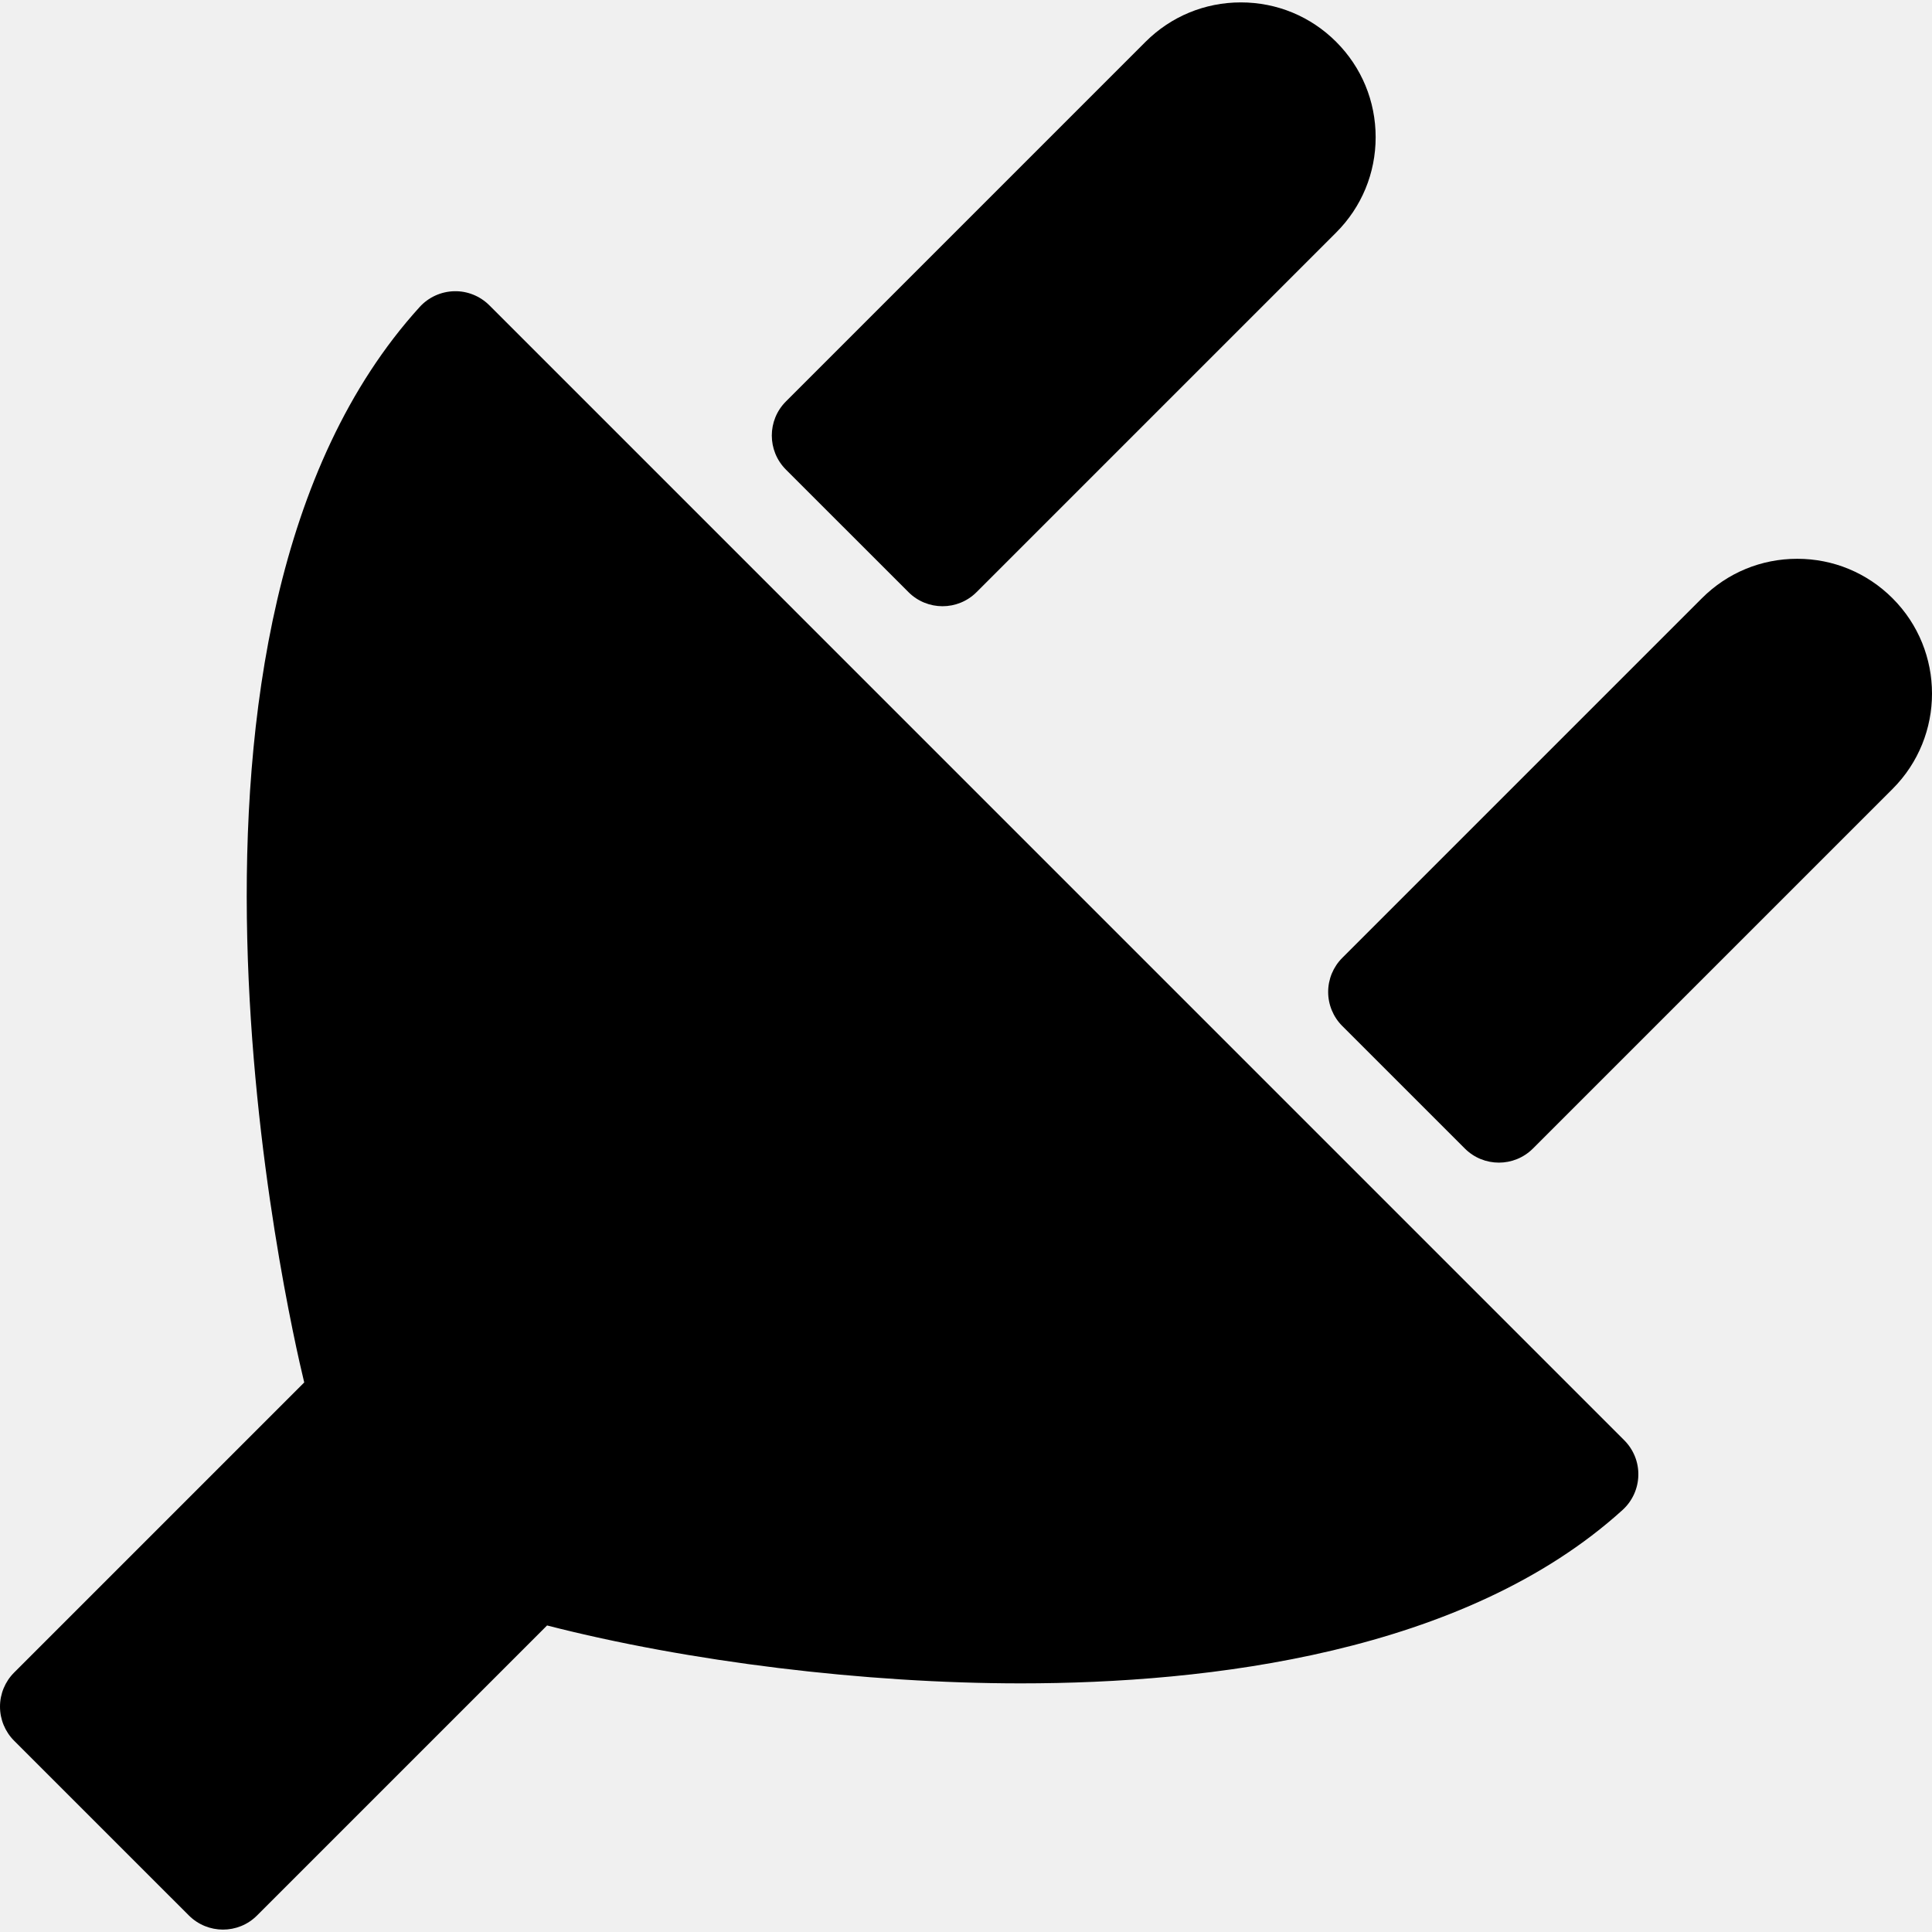
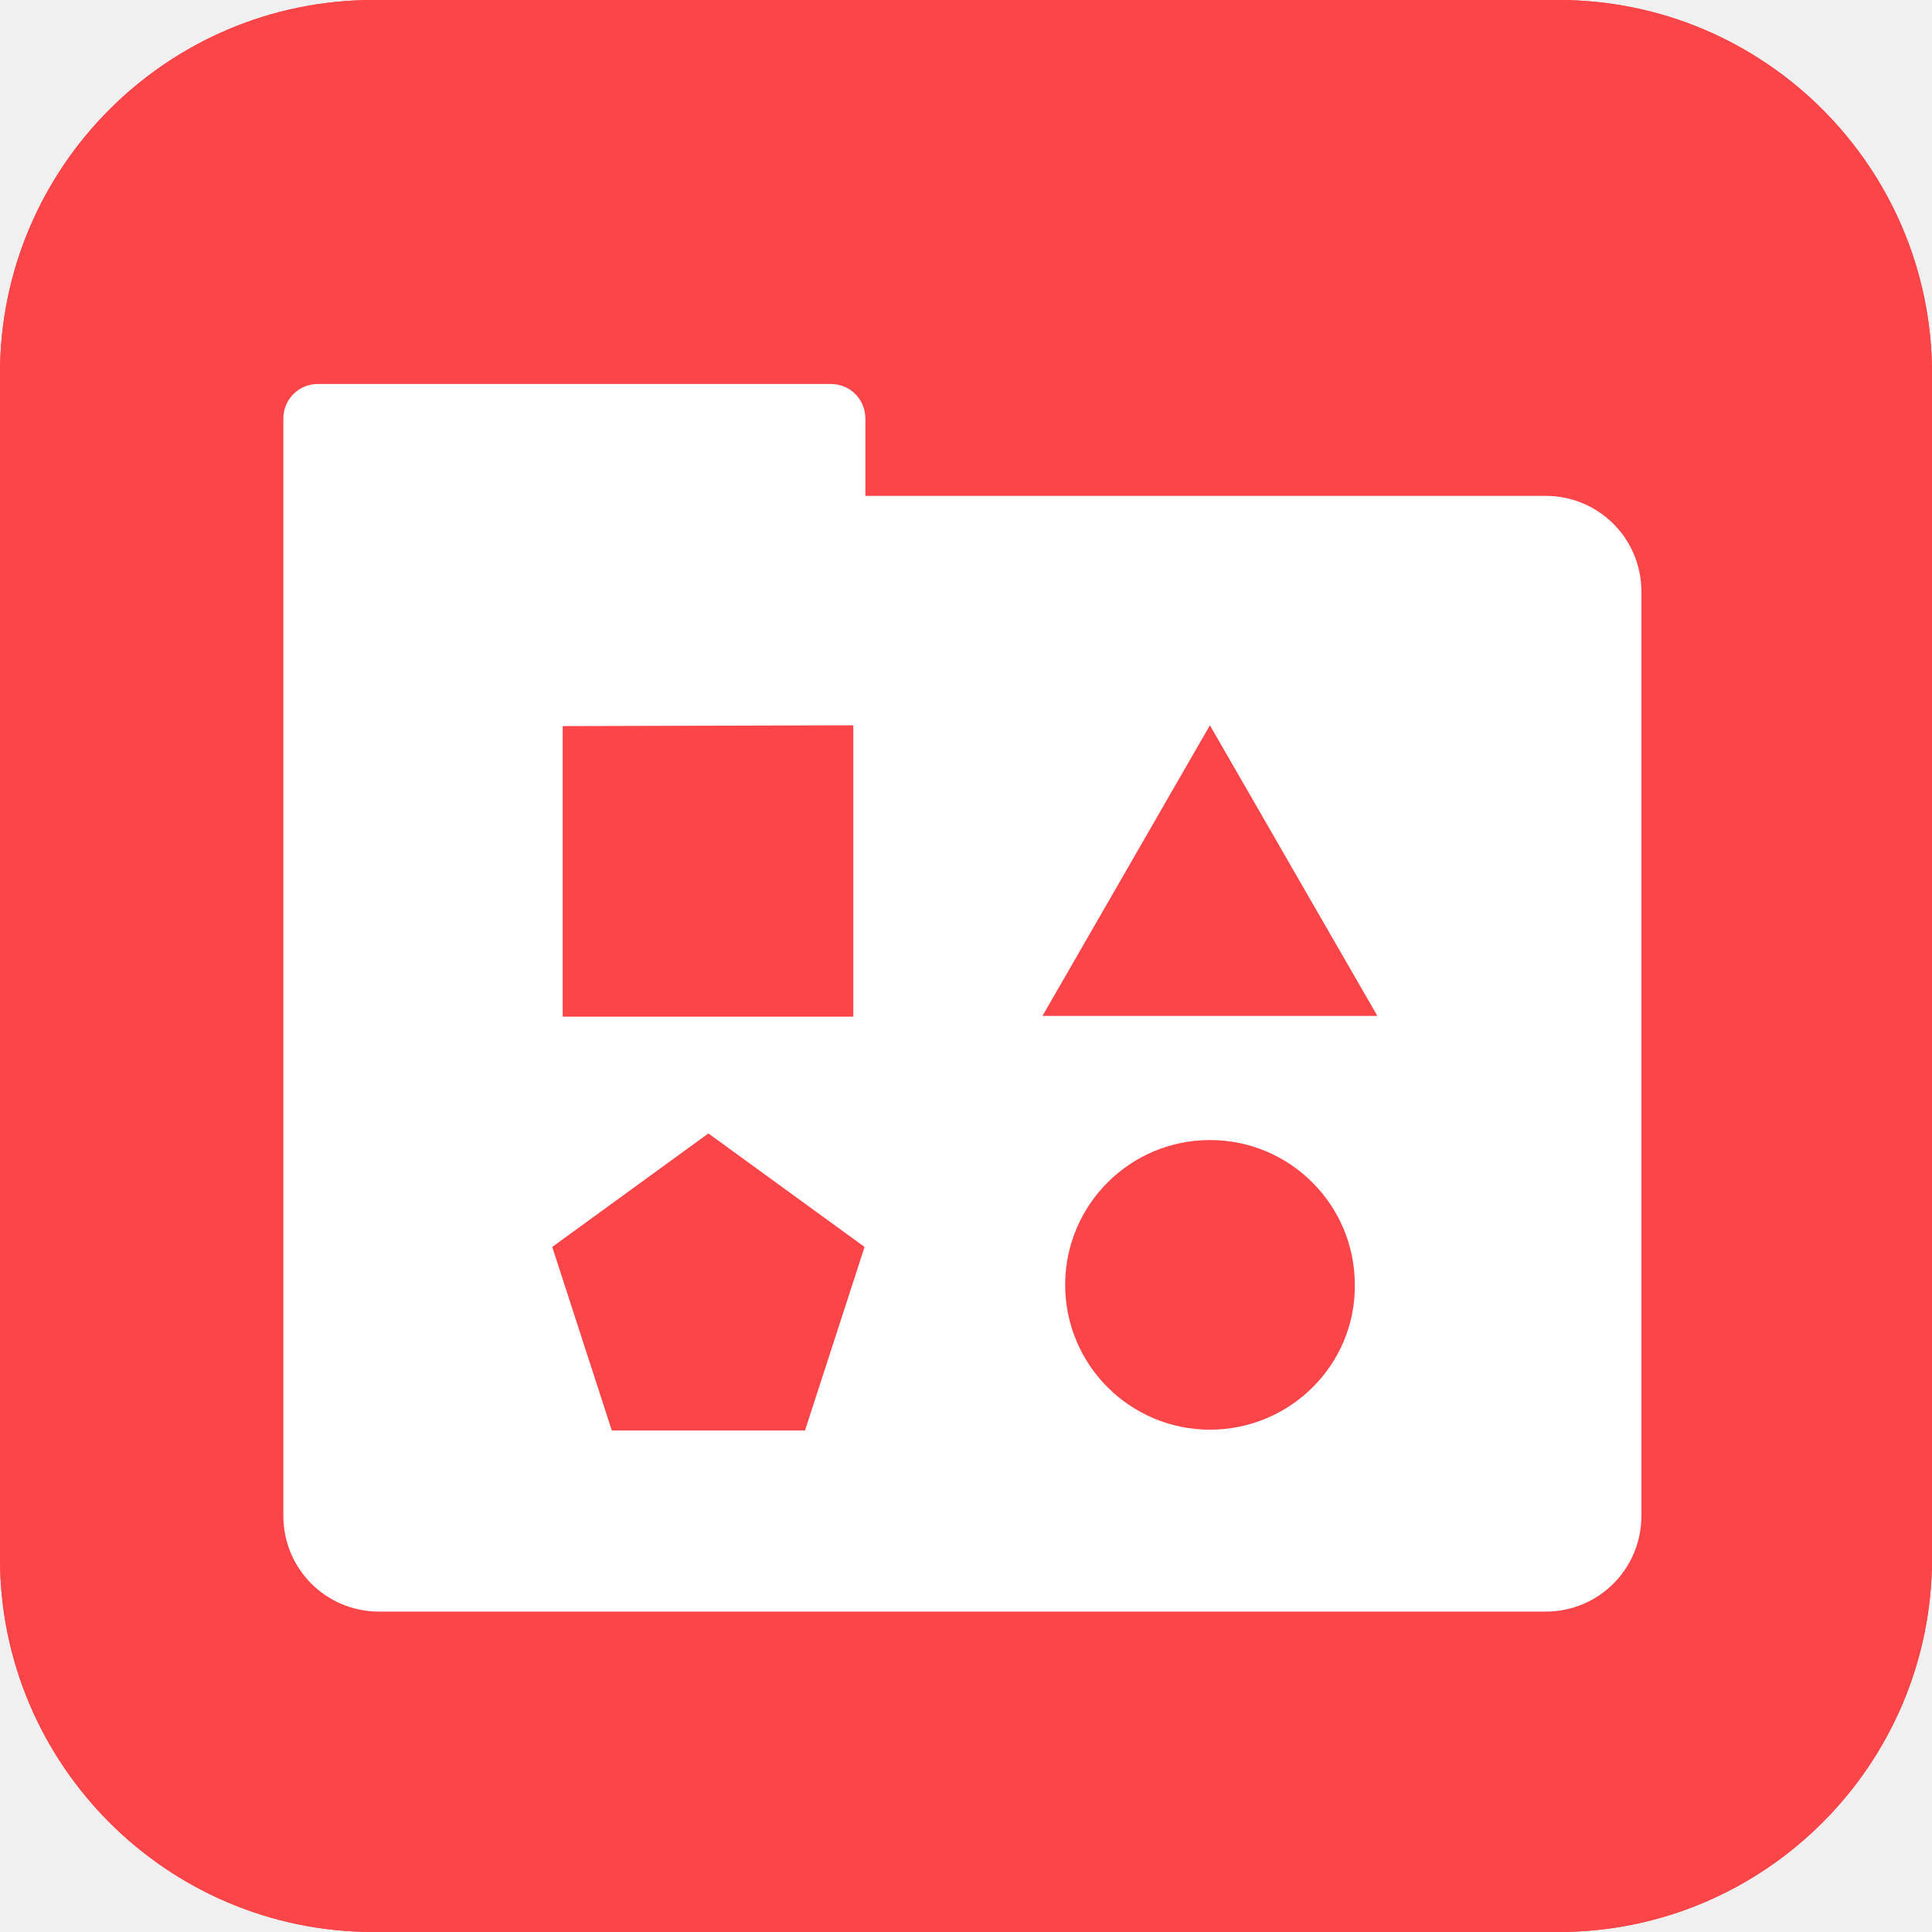
- <svg xmlns="http://www.w3.org/2000/svg" version="1.1" id="Capa_1" x="0px" y="0px" width="99.012px" height="99.012px" viewBox="0 0 99.012 99.012" style="enable-background:new 0 0 99.012 99.012;" xml:space="preserve">
-   <g>
-     <g>
-       <path d="M25.08,15.648c-0.478-0.478-1.135-0.742-1.805-0.723c-0.675,0.017-1.314,0.309-1.768,0.808    c-14.829,16.325-6.762,51.623-5.916,55.115L0.723,85.717C0.26,86.18,0,86.808,0,87.463c0,0.654,0.26,1.283,0.723,1.746    l8.958,8.957c0.482,0.48,1.114,0.723,1.746,0.723c0.631,0,1.264-0.24,1.745-0.723l14.865-14.864    c7.237,1.859,16.289,2.968,24.28,2.968c9.599,0,22.739-1.543,30.836-8.886c0.5-0.454,0.793-1.093,0.809-1.769    c0.018-0.676-0.245-1.328-0.723-1.805L25.08,15.648z" />
-       <path d="M46.557,30.345c0.482,0.482,1.114,0.723,1.746,0.723c0.632,0,1.264-0.241,1.746-0.724l18.428-18.428    c1.305-1.305,2.023-3.04,2.023-4.885c0-1.846-0.719-3.582-2.023-4.886c-1.305-1.305-3.039-2.022-4.885-2.022    c-1.845,0-3.581,0.718-4.887,2.022L40.277,20.574c-0.964,0.964-0.964,2.527,0,3.492L46.557,30.345z" />
-       <path d="M96.99,30.661c-1.305-1.305-3.039-2.024-4.885-2.024c-1.847,0-3.582,0.718-4.886,2.023L68.79,49.089    c-0.464,0.463-0.724,1.091-0.724,1.746s0.26,1.282,0.724,1.746l6.28,6.278c0.481,0.482,1.113,0.724,1.746,0.724    c0.631,0,1.264-0.241,1.746-0.724l18.43-18.429C99.686,37.735,99.686,33.353,96.99,30.661z" />
-     </g>
-   </g>
-   <g>
- </g>
-   <g>
- </g>
-   <g>
- </g>
-   <g>
- </g>
-   <g>
- </g>
-   <g>
- </g>
-   <g>
- </g>
-   <g>
- </g>
-   <g>
- </g>
-   <g>
- </g>
-   <g>
- </g>
-   <g>
- </g>
-   <g>
- </g>
-   <g>
- </g>
-   <g>
- </g>
+ <svg xmlns="http://www.w3.org/2000/svg" viewBox="0 0 24 24">
+   <path fill="#fc4548" d="M19.36 24H4.64C2.08 24 0 21.92 0 19.36V4.64C0 2.08 2.08 0 4.64 0h14.72C21.92 0 24 2.08 24 4.64v14.72c0 2.56-2.08 4.64-4.64 4.64z" />
+   <path fill="#fc4548" d="M19.36 24H4.64C2.08 24 0 21.92 0 19.36V4.64C0 2.08 2.08 0 4.64 0h14.72C21.92 0 24 2.08 24 4.64v14.72c0 2.56-2.08 4.64-4.64 4.64z" />
+   <path fill="#fff" d="M19.2 6.16h-8.45V5.2c0-.24-.19-.43-.43-.43H3.95c-.24 0-.43.19-.43.43V18.83c0 .66.53 1.19 1.19 1.19H19.2c.66 0 1.19-.53 1.19-1.19V7.35c0-.66-.53-1.19-1.19-1.19zM6.99 9.02s.01 0 0 0l3.6-.01s.01 0 .01.01v3.6s0 .01-.01.01H7s-.01 0-.01-.01zM10 17.77H7.6l-.74-2.28 1.94-1.41 1.94 1.41zm5.03-.01a1.799 1.799 0 111.8-1.8c.01.99-.8 1.8-1.8 1.8zm-2.08-5.14l2.08-3.61 2.08 3.61z" />
</svg>
